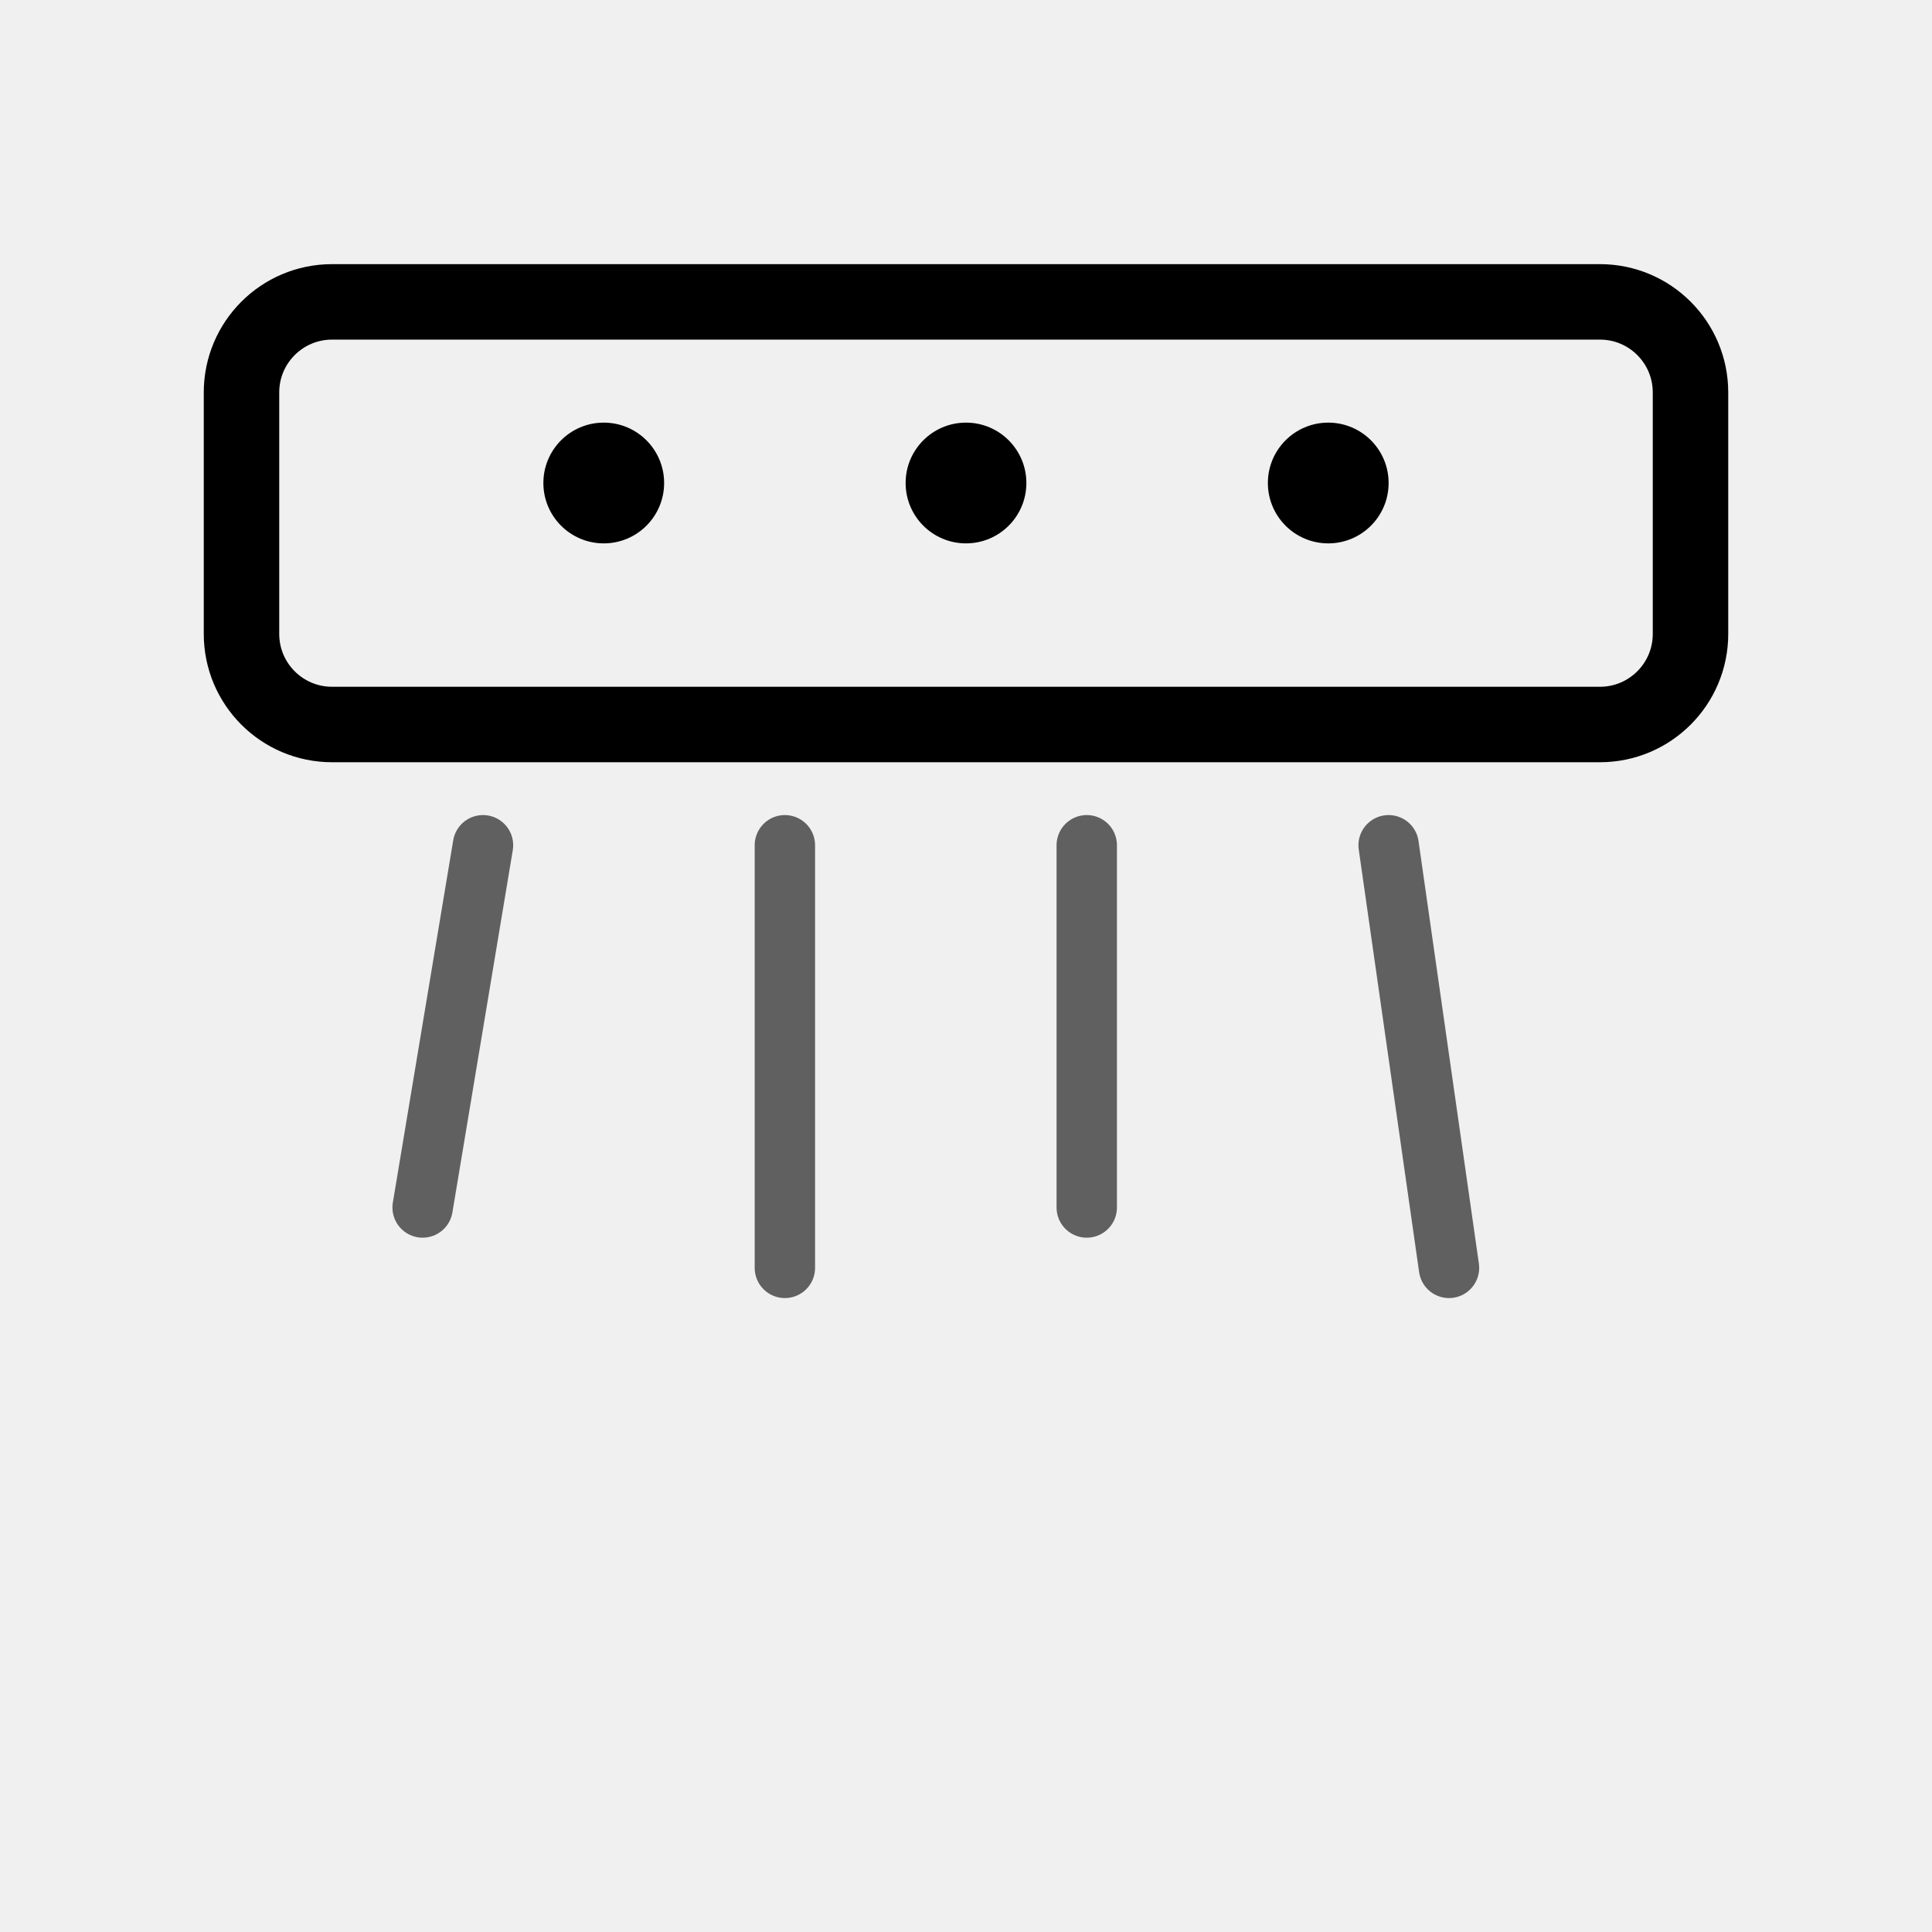
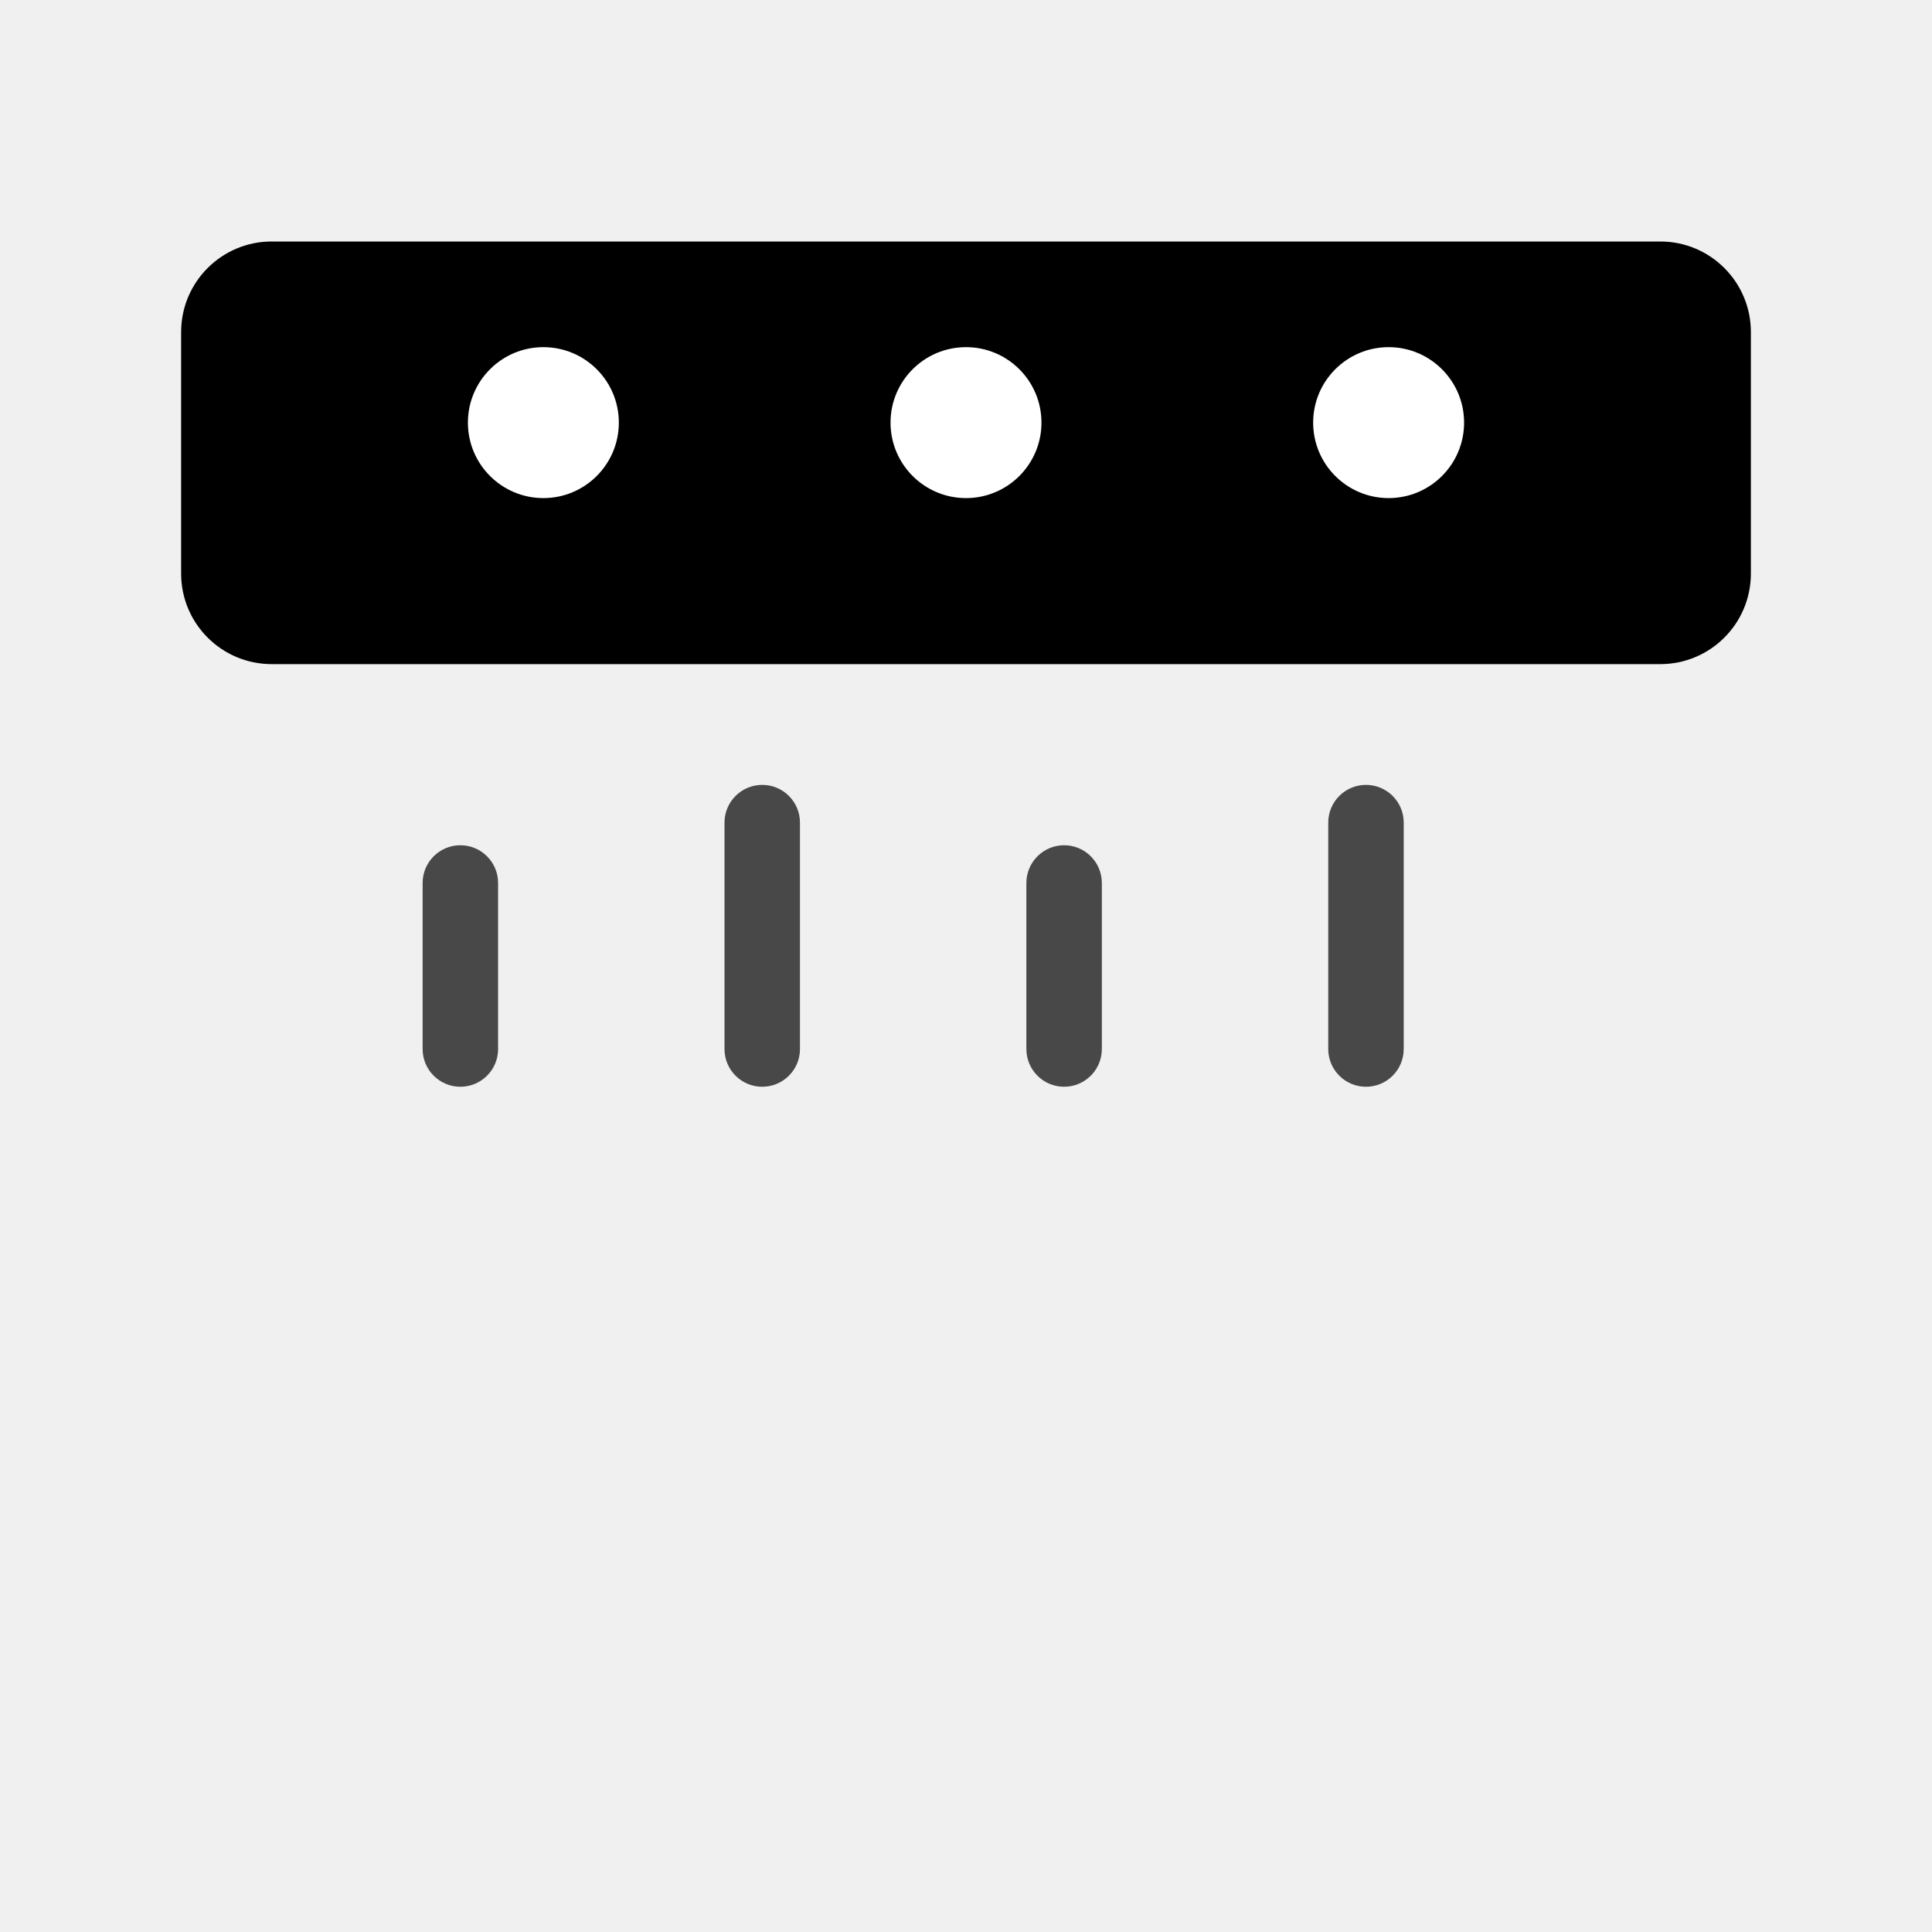
<svg xmlns="http://www.w3.org/2000/svg" width="64" height="64" viewBox="0 0 64 64">
-   <rect x="8" y="10" width="48" height="14" rx="3" fill="none" stroke="currentColor" stroke-width="2.5" />
-   <circle cx="20" cy="16" r="2" fill="currentColor" />
-   <circle cx="32" cy="16" r="2" fill="currentColor" />
-   <circle cx="44" cy="16" r="2" fill="currentColor" />
-   <line x1="16" y1="28" x2="14" y2="40" stroke="currentColor" stroke-width="2" stroke-linecap="round" opacity="0.6" />
-   <line x1="26" y1="28" x2="26" y2="42" stroke="currentColor" stroke-width="2" stroke-linecap="round" opacity="0.6" />
-   <line x1="36" y1="28" x2="36" y2="40" stroke="currentColor" stroke-width="2" stroke-linecap="round" opacity="0.6" />
-   <line x1="46" y1="28" x2="48" y2="42" stroke="currentColor" stroke-width="2" stroke-linecap="round" opacity="0.6" />
+   <rect x="6" y="8" width="52" height="14" rx="3" fill="black" />
+   <circle cx="18" cy="14" r="2.5" fill="white" />
+   <circle cx="32" cy="14" r="2.5" fill="white" />
+   <circle cx="46" cy="14" r="2.5" fill="white" />
+   <rect x="14" y="28" width="2.5" height="8" rx="1.25" fill="black" opacity="0.7" />
+   <rect x="24" y="26" width="2.5" height="10" rx="1.25" fill="black" opacity="0.7" />
+   <rect x="34" y="28" width="2.5" height="8" rx="1.25" fill="black" opacity="0.7" />
+   <rect x="44" y="26" width="2.5" height="10" rx="1.25" fill="black" opacity="0.7" />
</svg>
